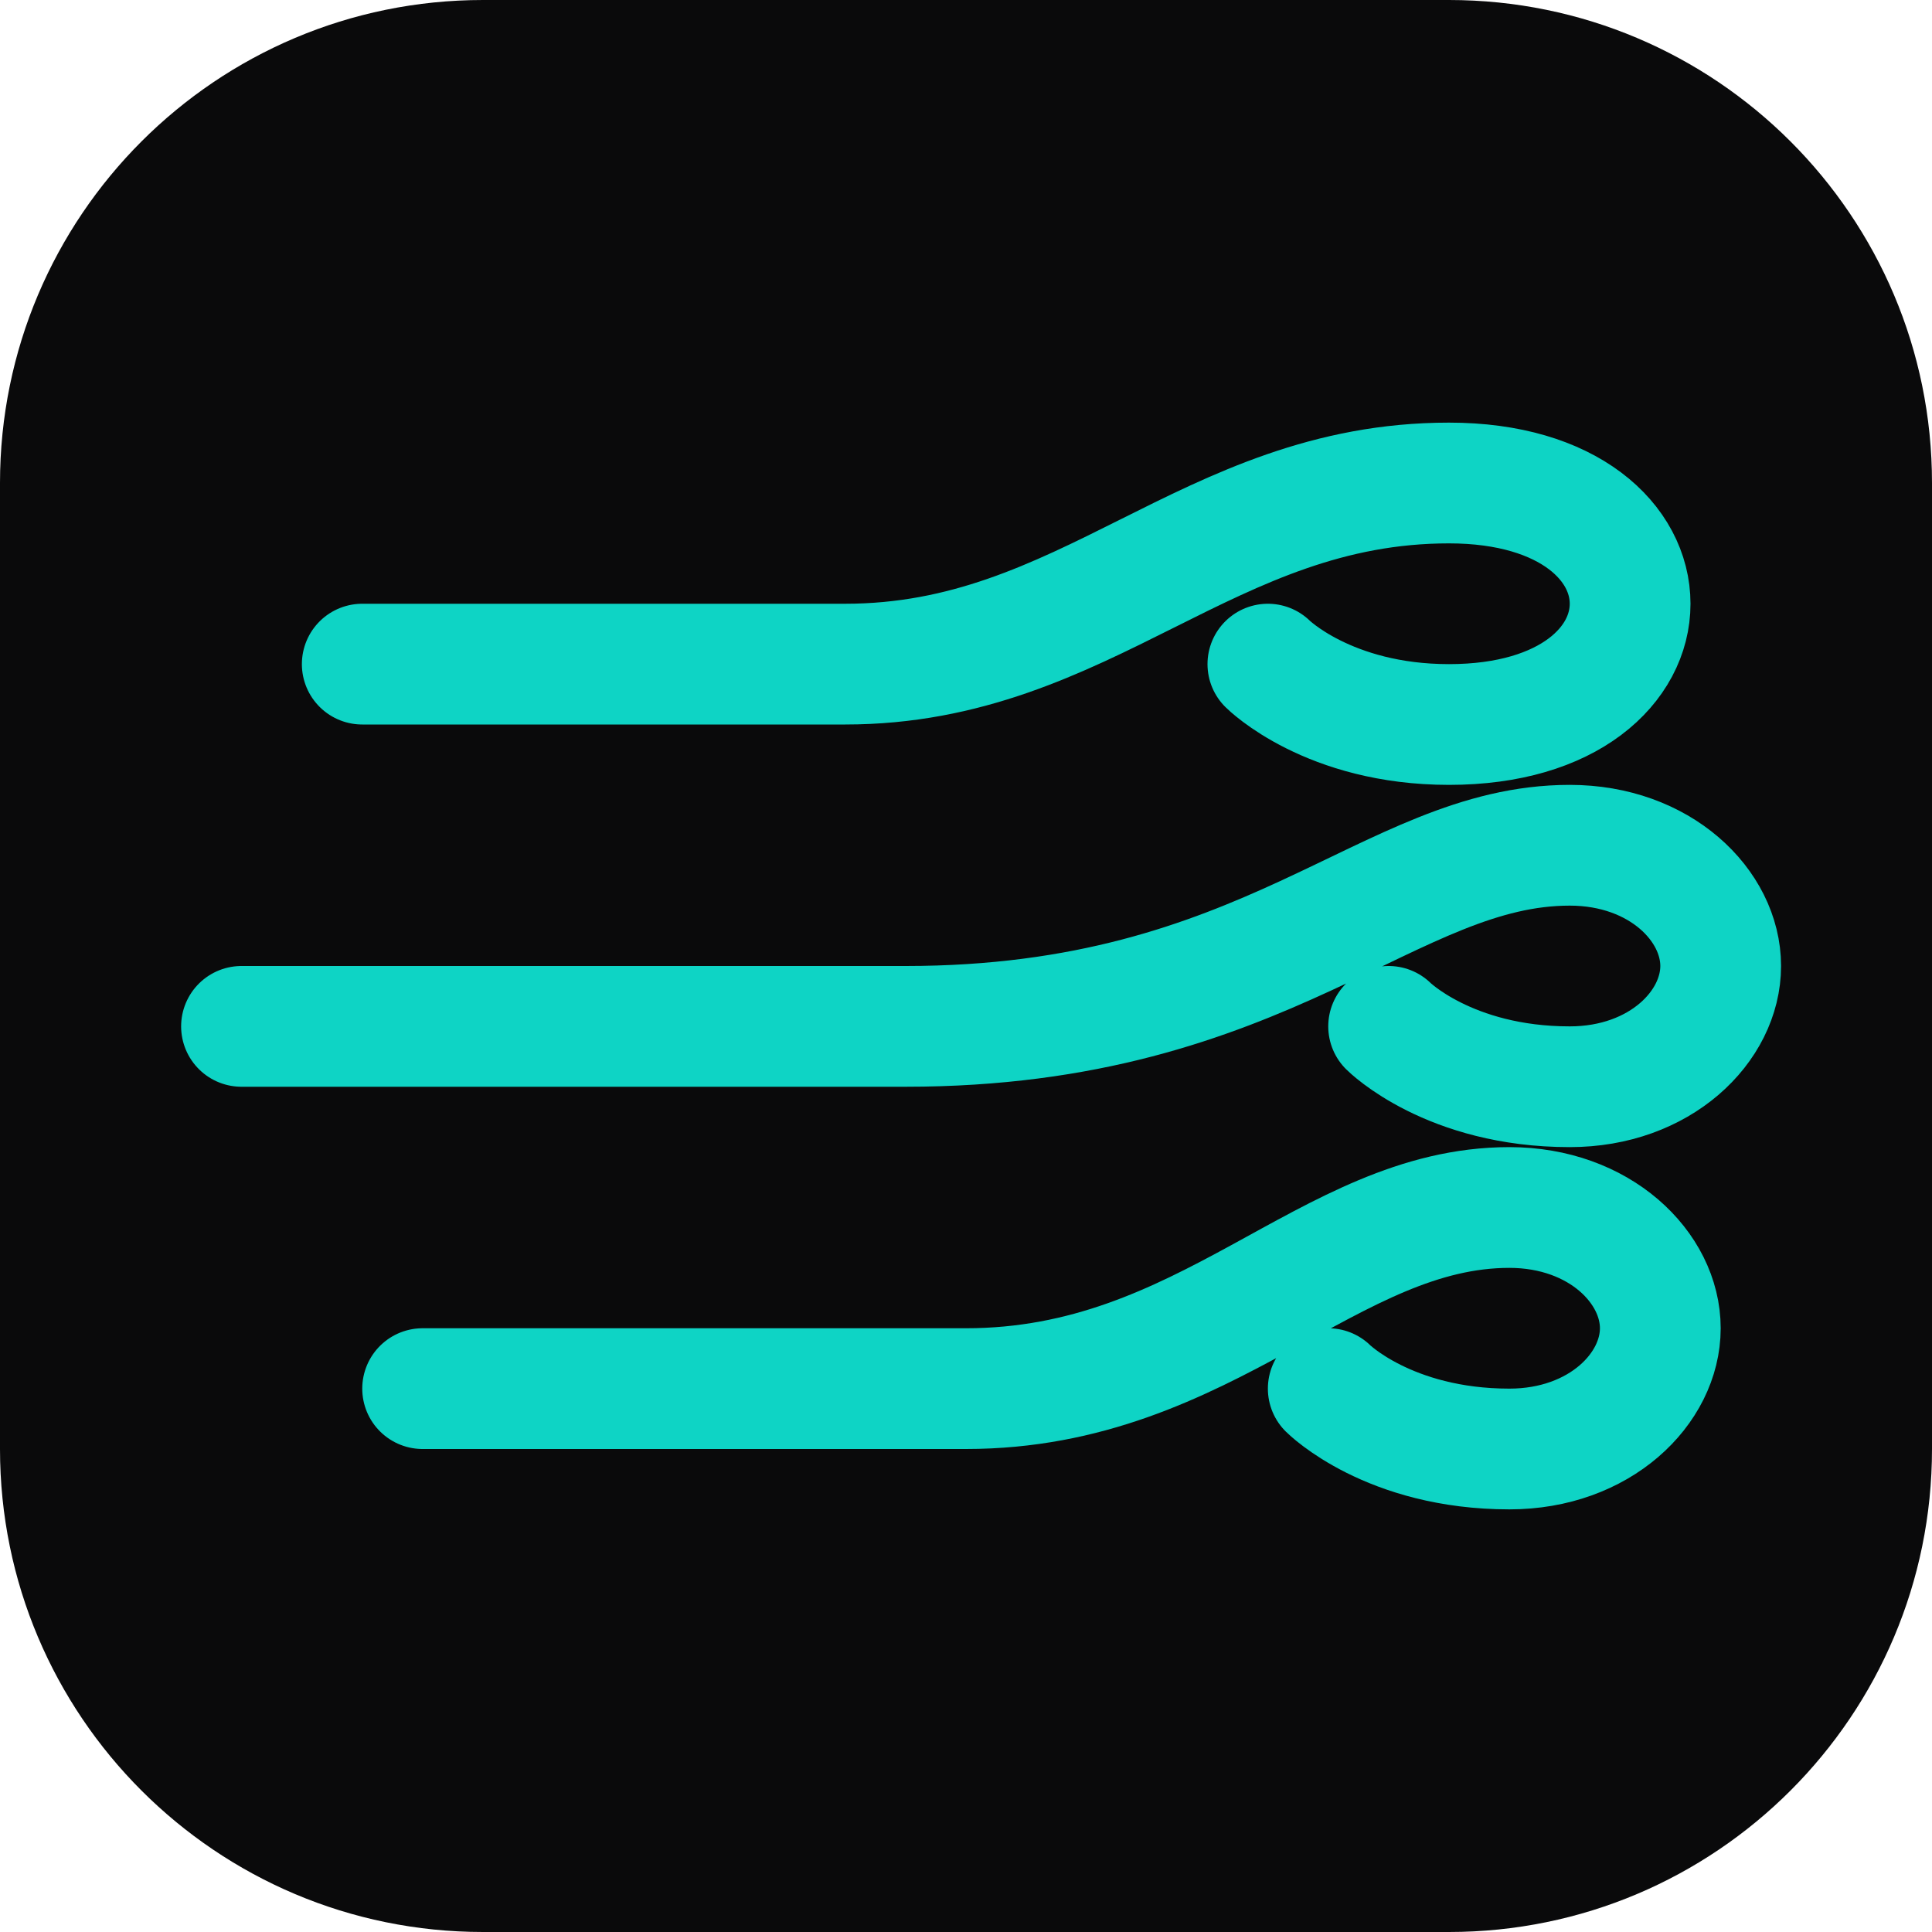
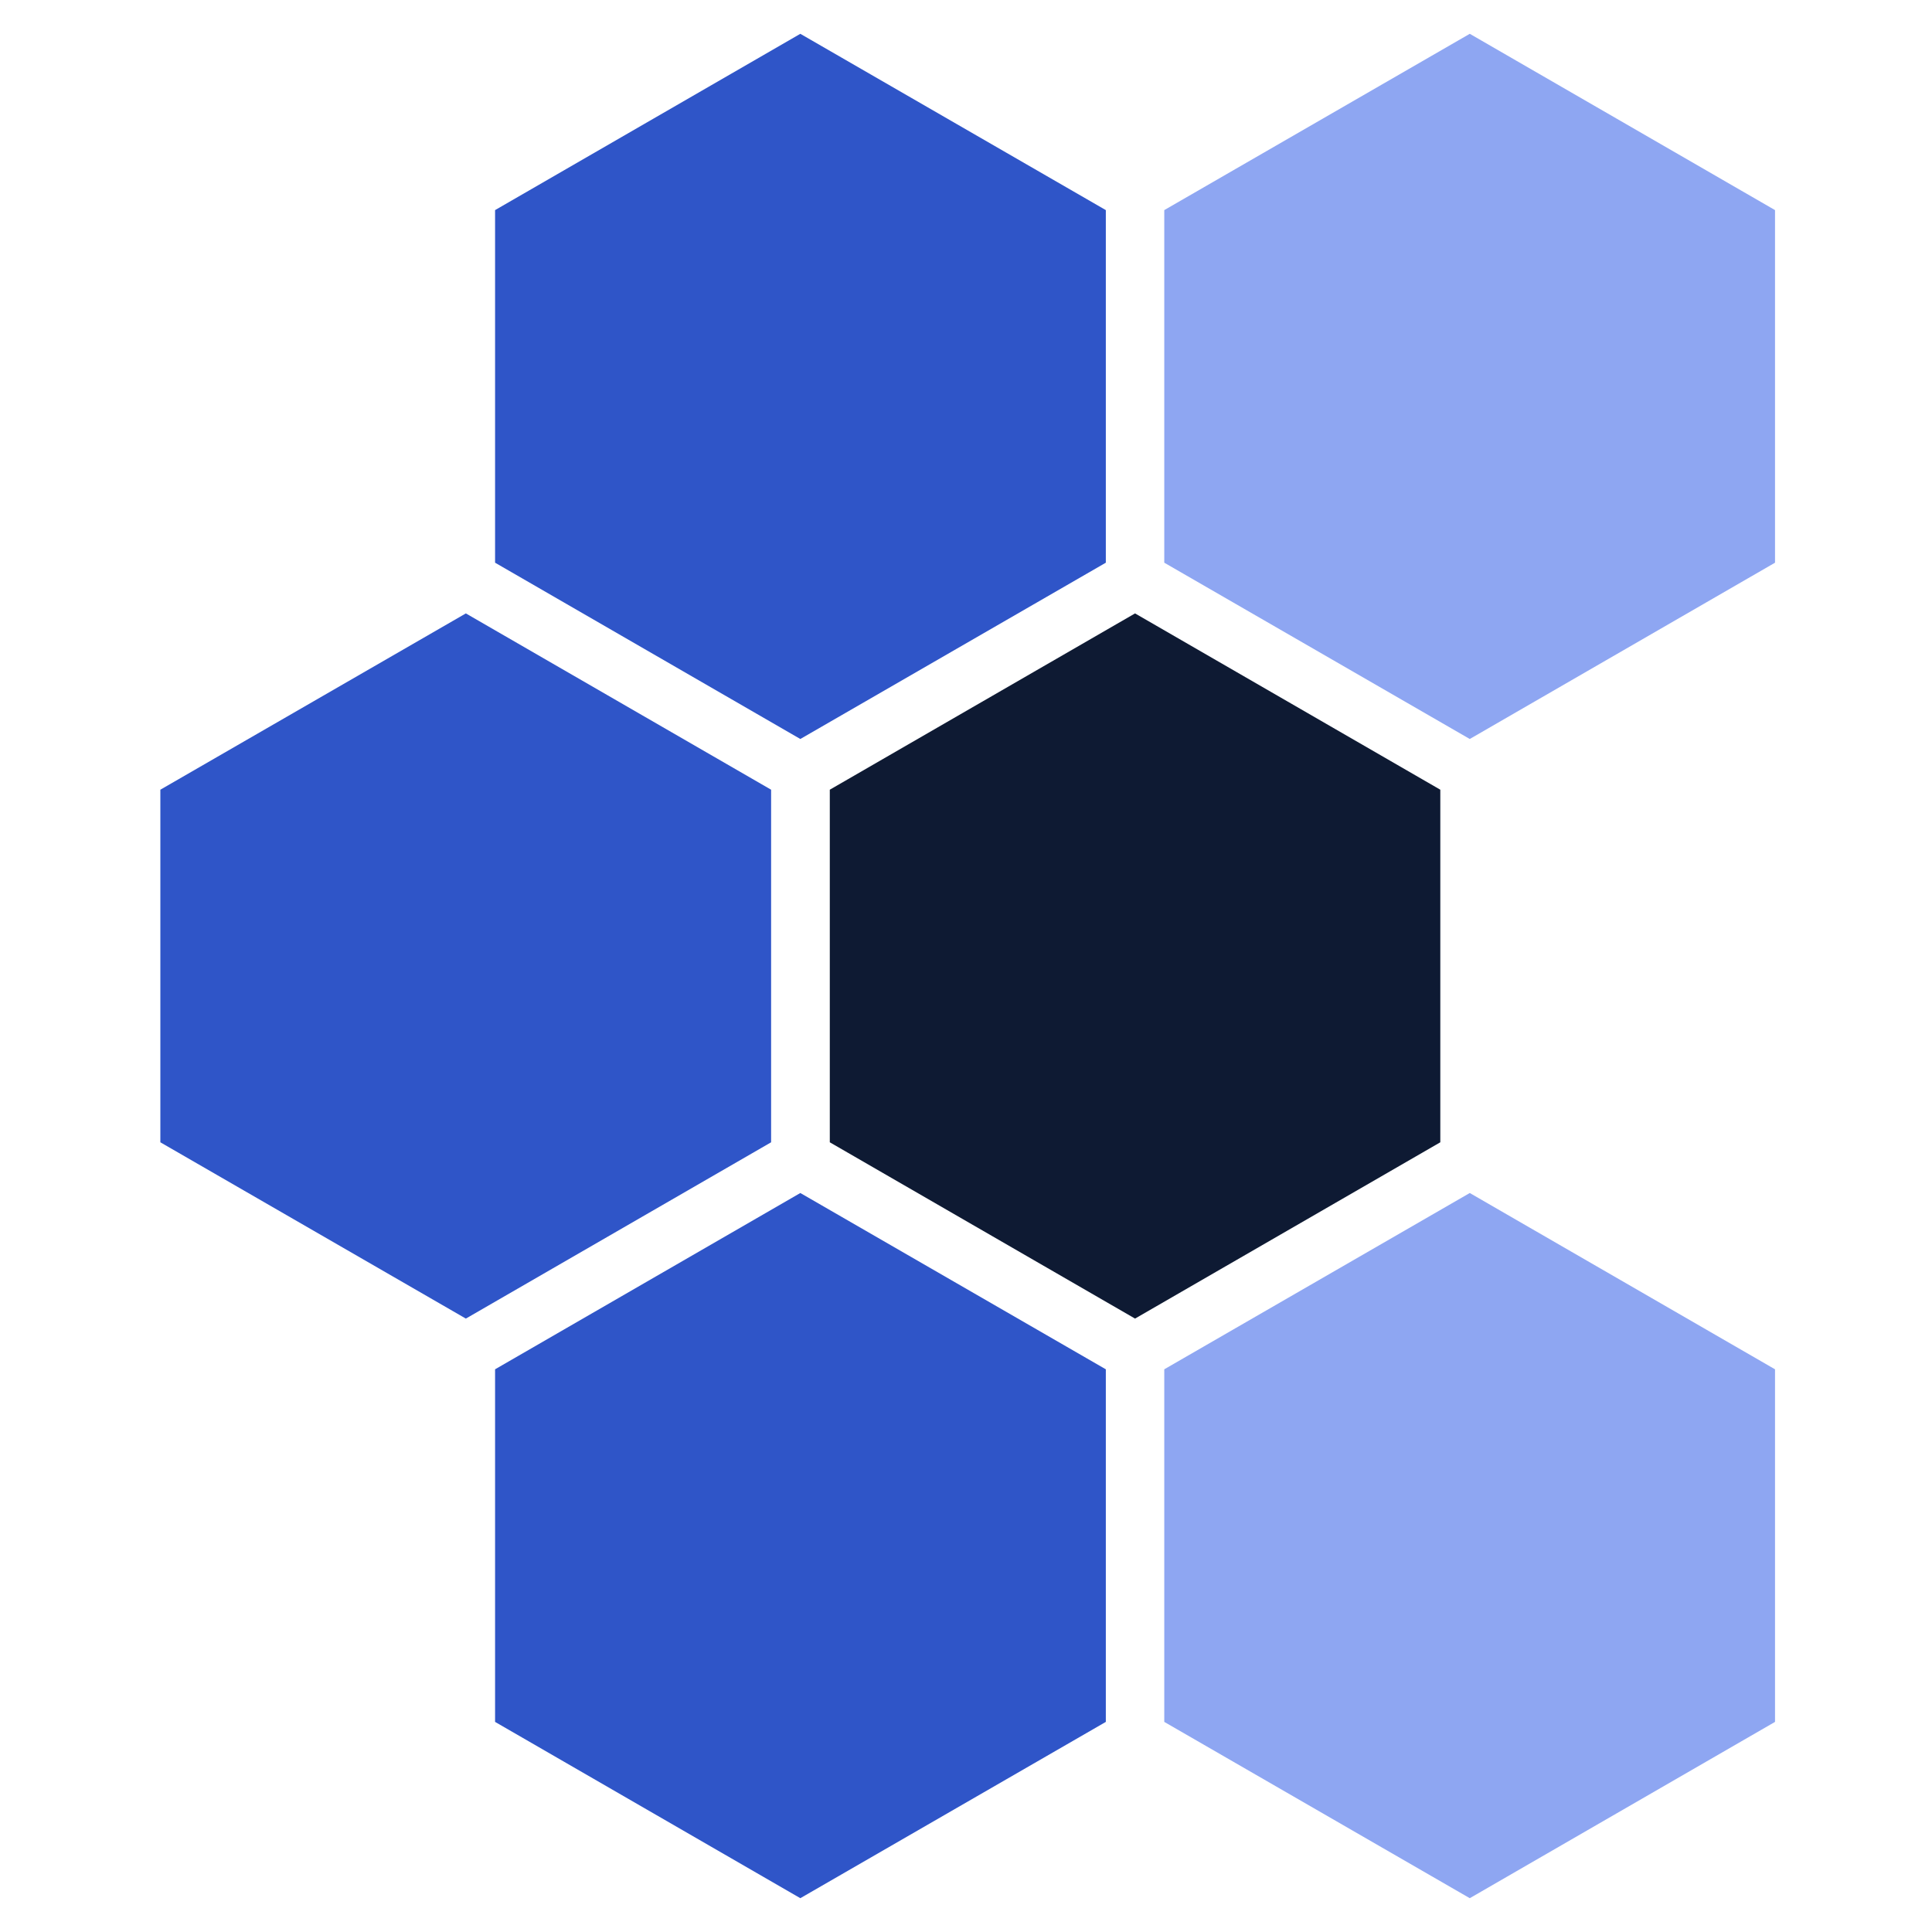
- <svg xmlns="http://www.w3.org/2000/svg" viewBox="0 0 32 32" fill="none">
-   <rect width="32" height="32" rx="8" fill="#0A0A0B" />
-   <path d="M6 11C6 11 10 11 14 11C18 11 20 8 24 8C26 8 27 9 27 10C27 11 26 12 24 12C22 12 21 11 21 11" stroke="#0ED4C5" stroke-width="2" stroke-linecap="round" stroke-linejoin="round" />
-   <path d="M4 17C4 17 9 17 15 17C21 17 23 14 26 14C27.5 14 28.5 15 28.5 16C28.5 17 27.5 18 26 18C24 18 23 17 23 17" stroke="#0ED4C5" stroke-width="2" stroke-linecap="round" stroke-linejoin="round" />
-   <path d="M7 23C7 23 11 23 16 23C20 23 22 20 25 20C26.5 20 27.5 21 27.5 22C27.5 23 26.5 24 25 24C23 24 22 23 22 23" stroke="#0ED4C5" stroke-width="2" stroke-linecap="round" stroke-linejoin="round" />
+ <svg xmlns="http://www.w3.org/2000/svg" viewBox="3 10 80 80" role="img" aria-label="Colonyn">
+   <polygon points="63.86,59.40 76.50,66.70 76.50,81.30 63.86,88.60 51.21,81.30 51.21,66.70" fill="#8EA6F2" />
+   <polygon points="36.14,59.40 48.79,66.70 48.79,81.30 36.14,88.60 23.50,81.30 23.50,66.70" fill="#2F55C8" />
+   <polygon points="22.29,35.40 34.93,42.70 34.93,57.30 22.29,64.60 9.64,57.30 9.64,42.70" fill="#2F55C8" />
+   <polygon points="36.14,11.40 48.79,18.70 48.79,33.30 36.14,40.60 23.50,33.30 23.50,18.70" fill="#2F55C8" />
+   <polygon points="63.86,11.40 76.50,18.70 76.50,33.30 63.86,40.60 51.21,33.30 51.21,18.70" fill="#8EA6F2" />
+   <polygon points="50.00,35.40 62.64,42.70 62.64,57.30 50.00,64.60 37.36,57.30 37.36,42.70" fill="#0E1A33" />
</svg>
